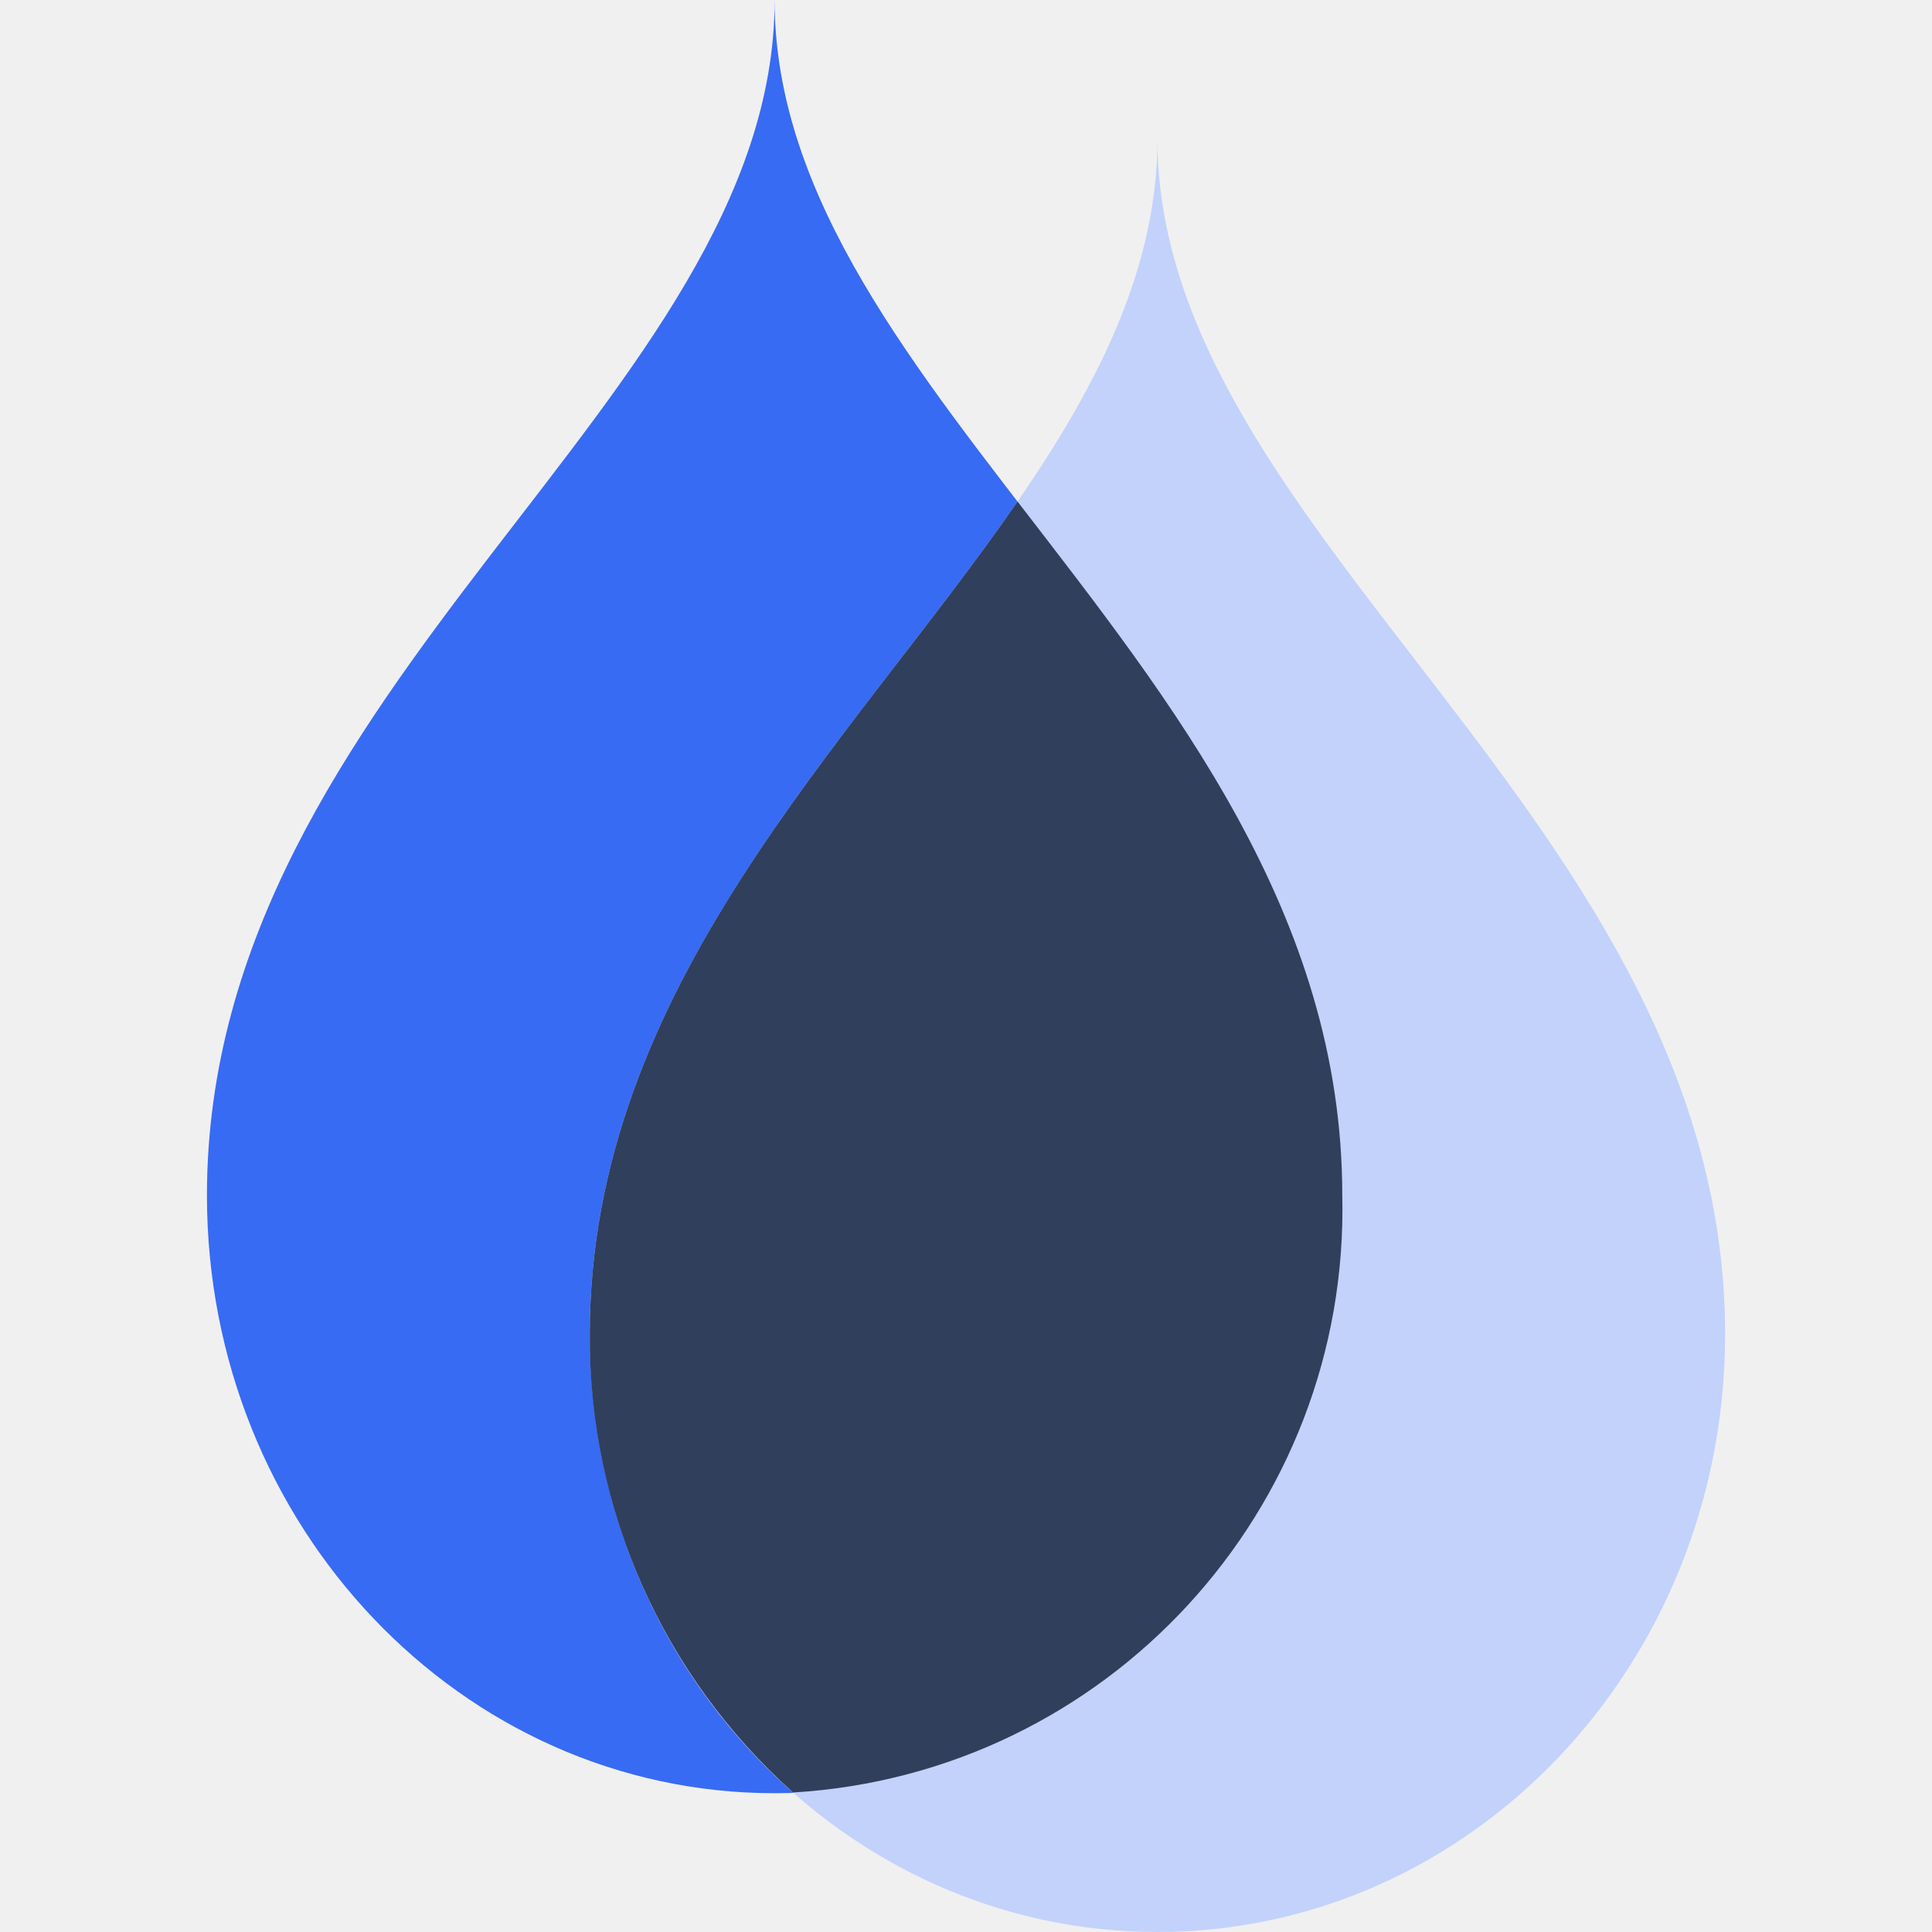
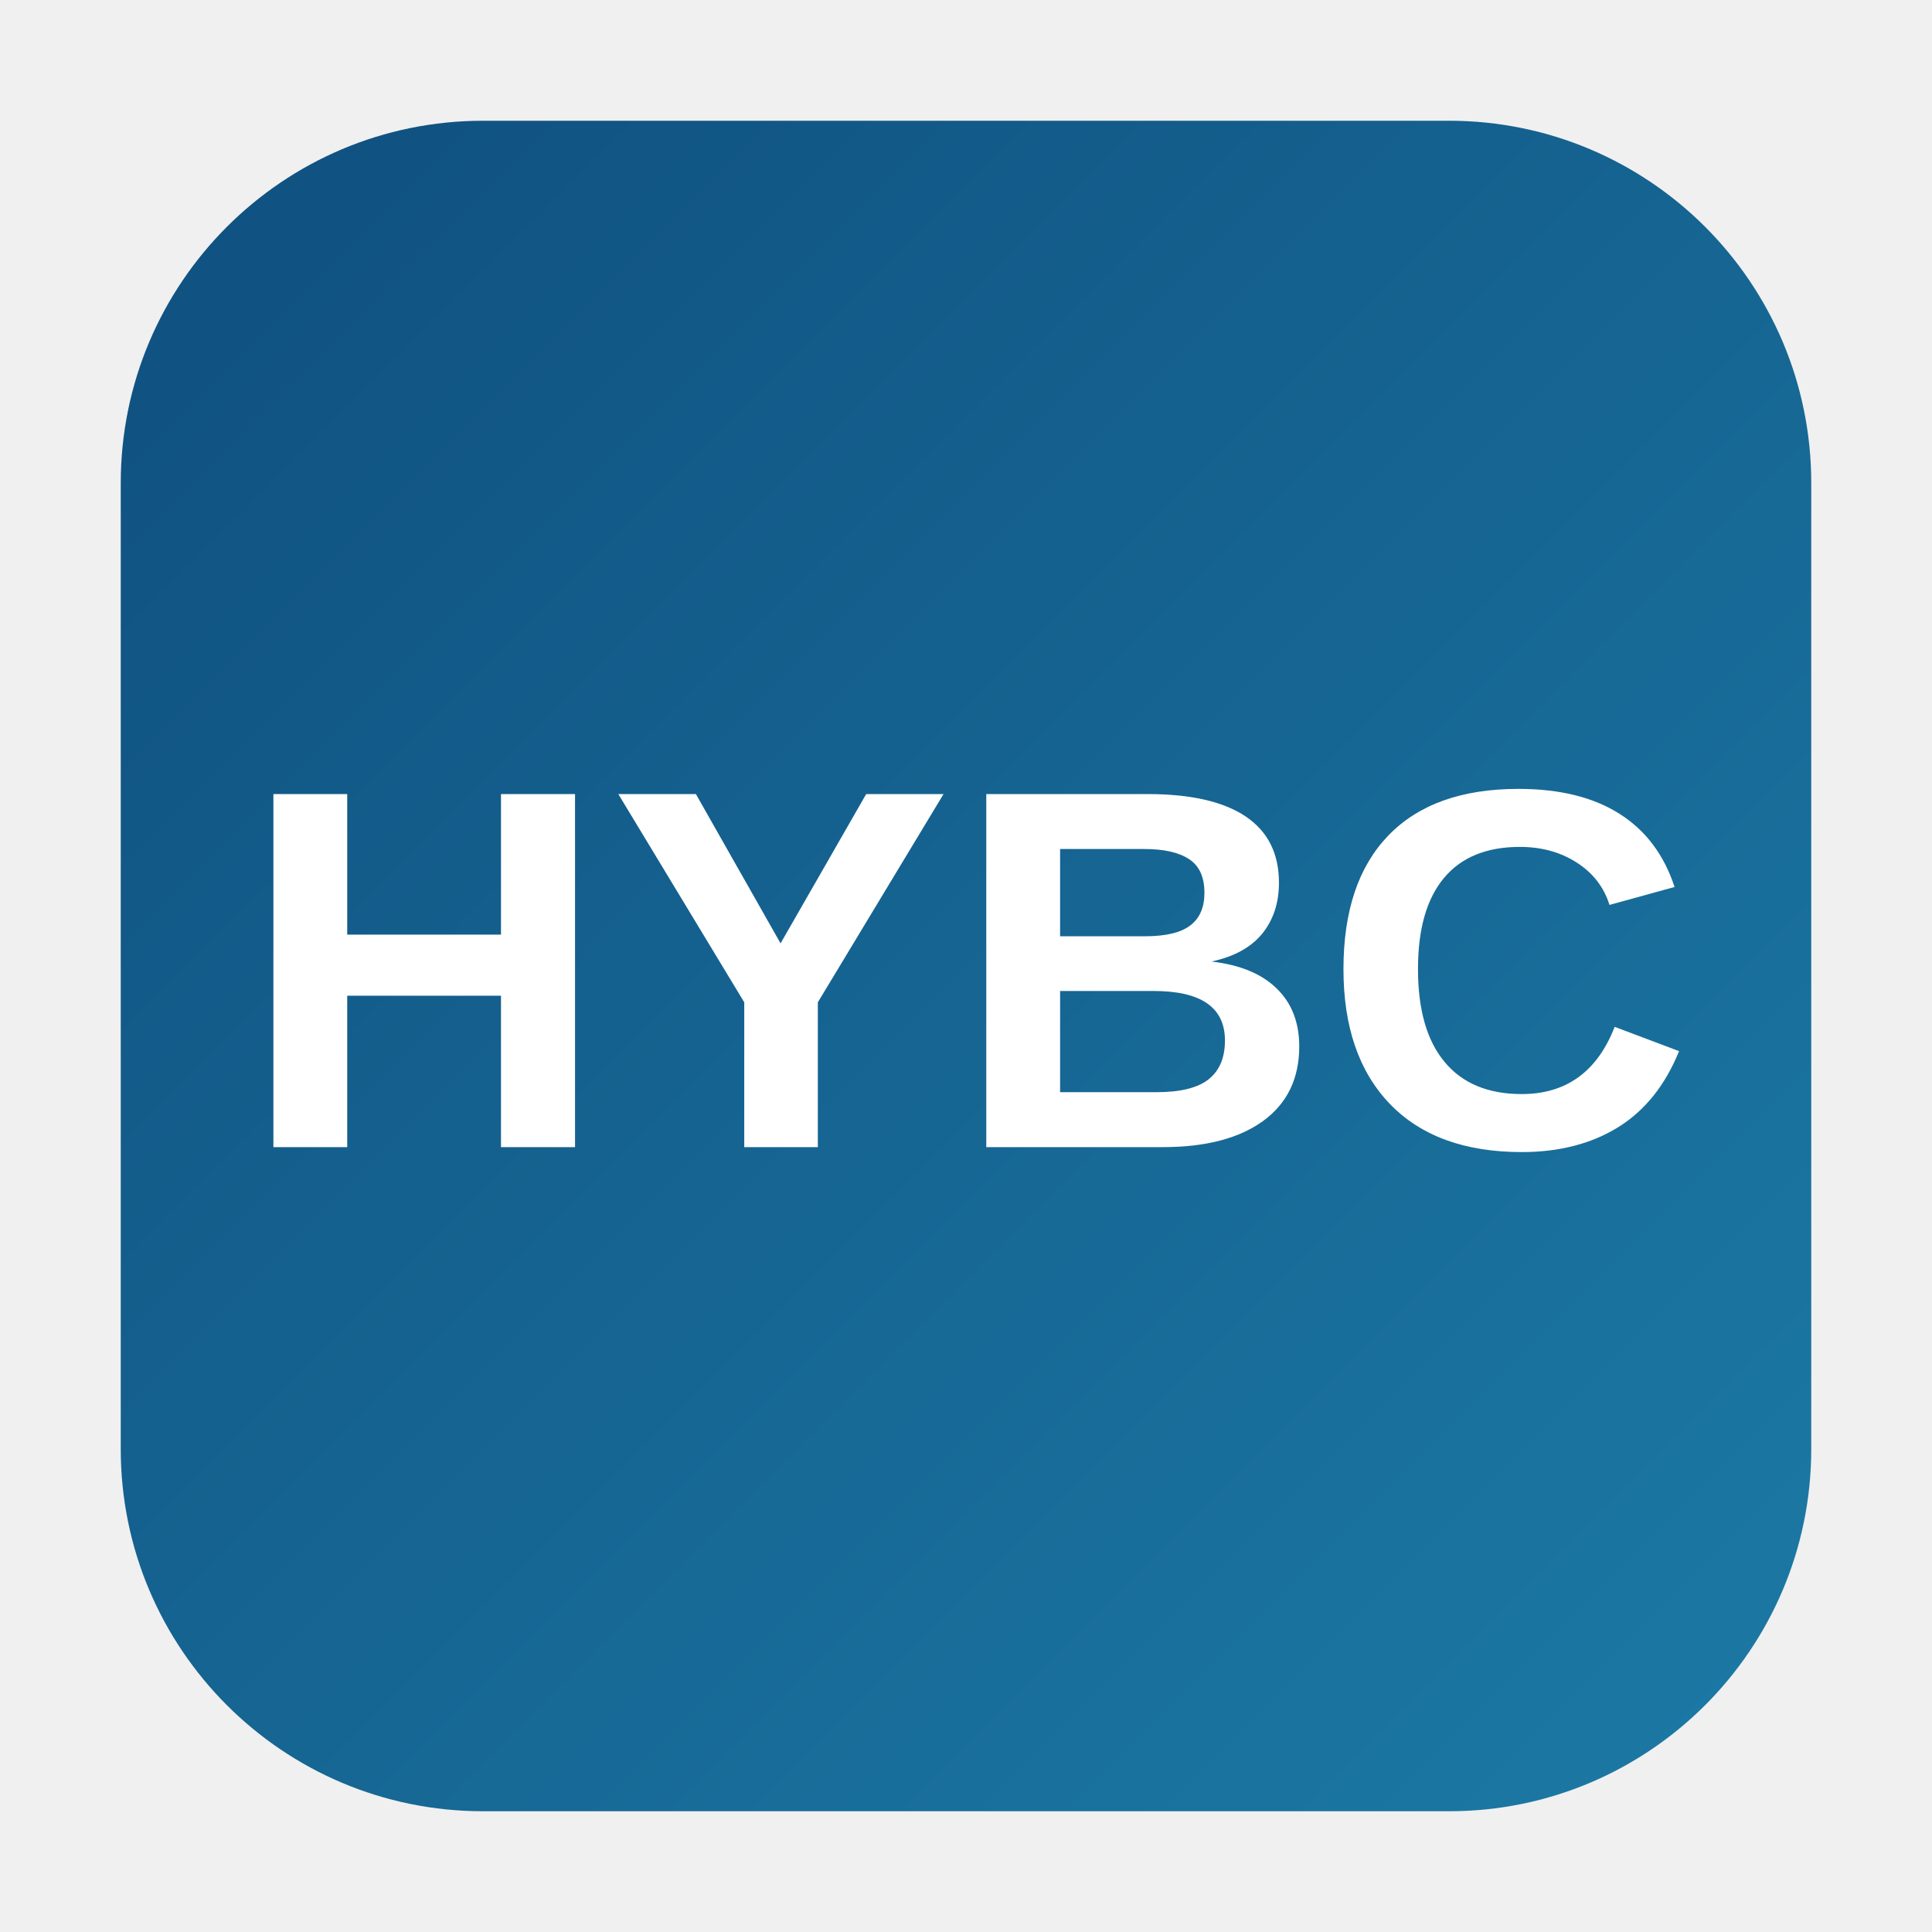
- <svg xmlns="http://www.w3.org/2000/svg" width="32" height="32" class="icon" viewBox="0 0 1024 1024">
-   <path fill="#386BF3" d="M410.558.109c0 210.974-300.876 361.752-300.876 633.548 0 174.943 134.704 316.787 300.876 316.787s300.877-141.817 300.877-316.787C711.408 361.752 410.558 210.974 410.558.109" />
-   <path fill="#C3D2FB" d="M613.469 73.665c0 211.055-300.877 361.914-300.877 633.547C312.592 882.156 447.296 1024 613.47 1024s300.876-141.817 300.876-316.788C914.29 435.58 613.469 284.72 613.469 73.665" />
-   <path fill="#303F5B" d="M312.592 707.212c0-183.713 137.636-312.171 226.723-441.39 81.702 106.112 172.12 218.74 172.12 367.726A309.755 309.755 0 0 1 420.36 950.064a323.1 323.1 0 0 1-107.769-242.852z" />
+ <svg xmlns="http://www.w3.org/2000/svg" width="128" height="128" viewBox="0 0 128 128" role="img" aria-label="HYBC Logo">
+   <defs>
+     <linearGradient id="hybc-bg" x1="0" y1="0" x2="1" y2="1">
+       <stop offset="0%" stop-color="#0f4f7f" />
+       <stop offset="100%" stop-color="#1c7aa5" />
+     </linearGradient>
+   </defs>
+   <rect x="8" y="8" width="112" height="112" rx="24" fill="url(#hybc-bg)" />
+   <text x="64" y="76" text-anchor="middle" font-size="34" font-family="Arial, sans-serif" font-weight="700" fill="#ffffff">HYBC</text>
</svg>
